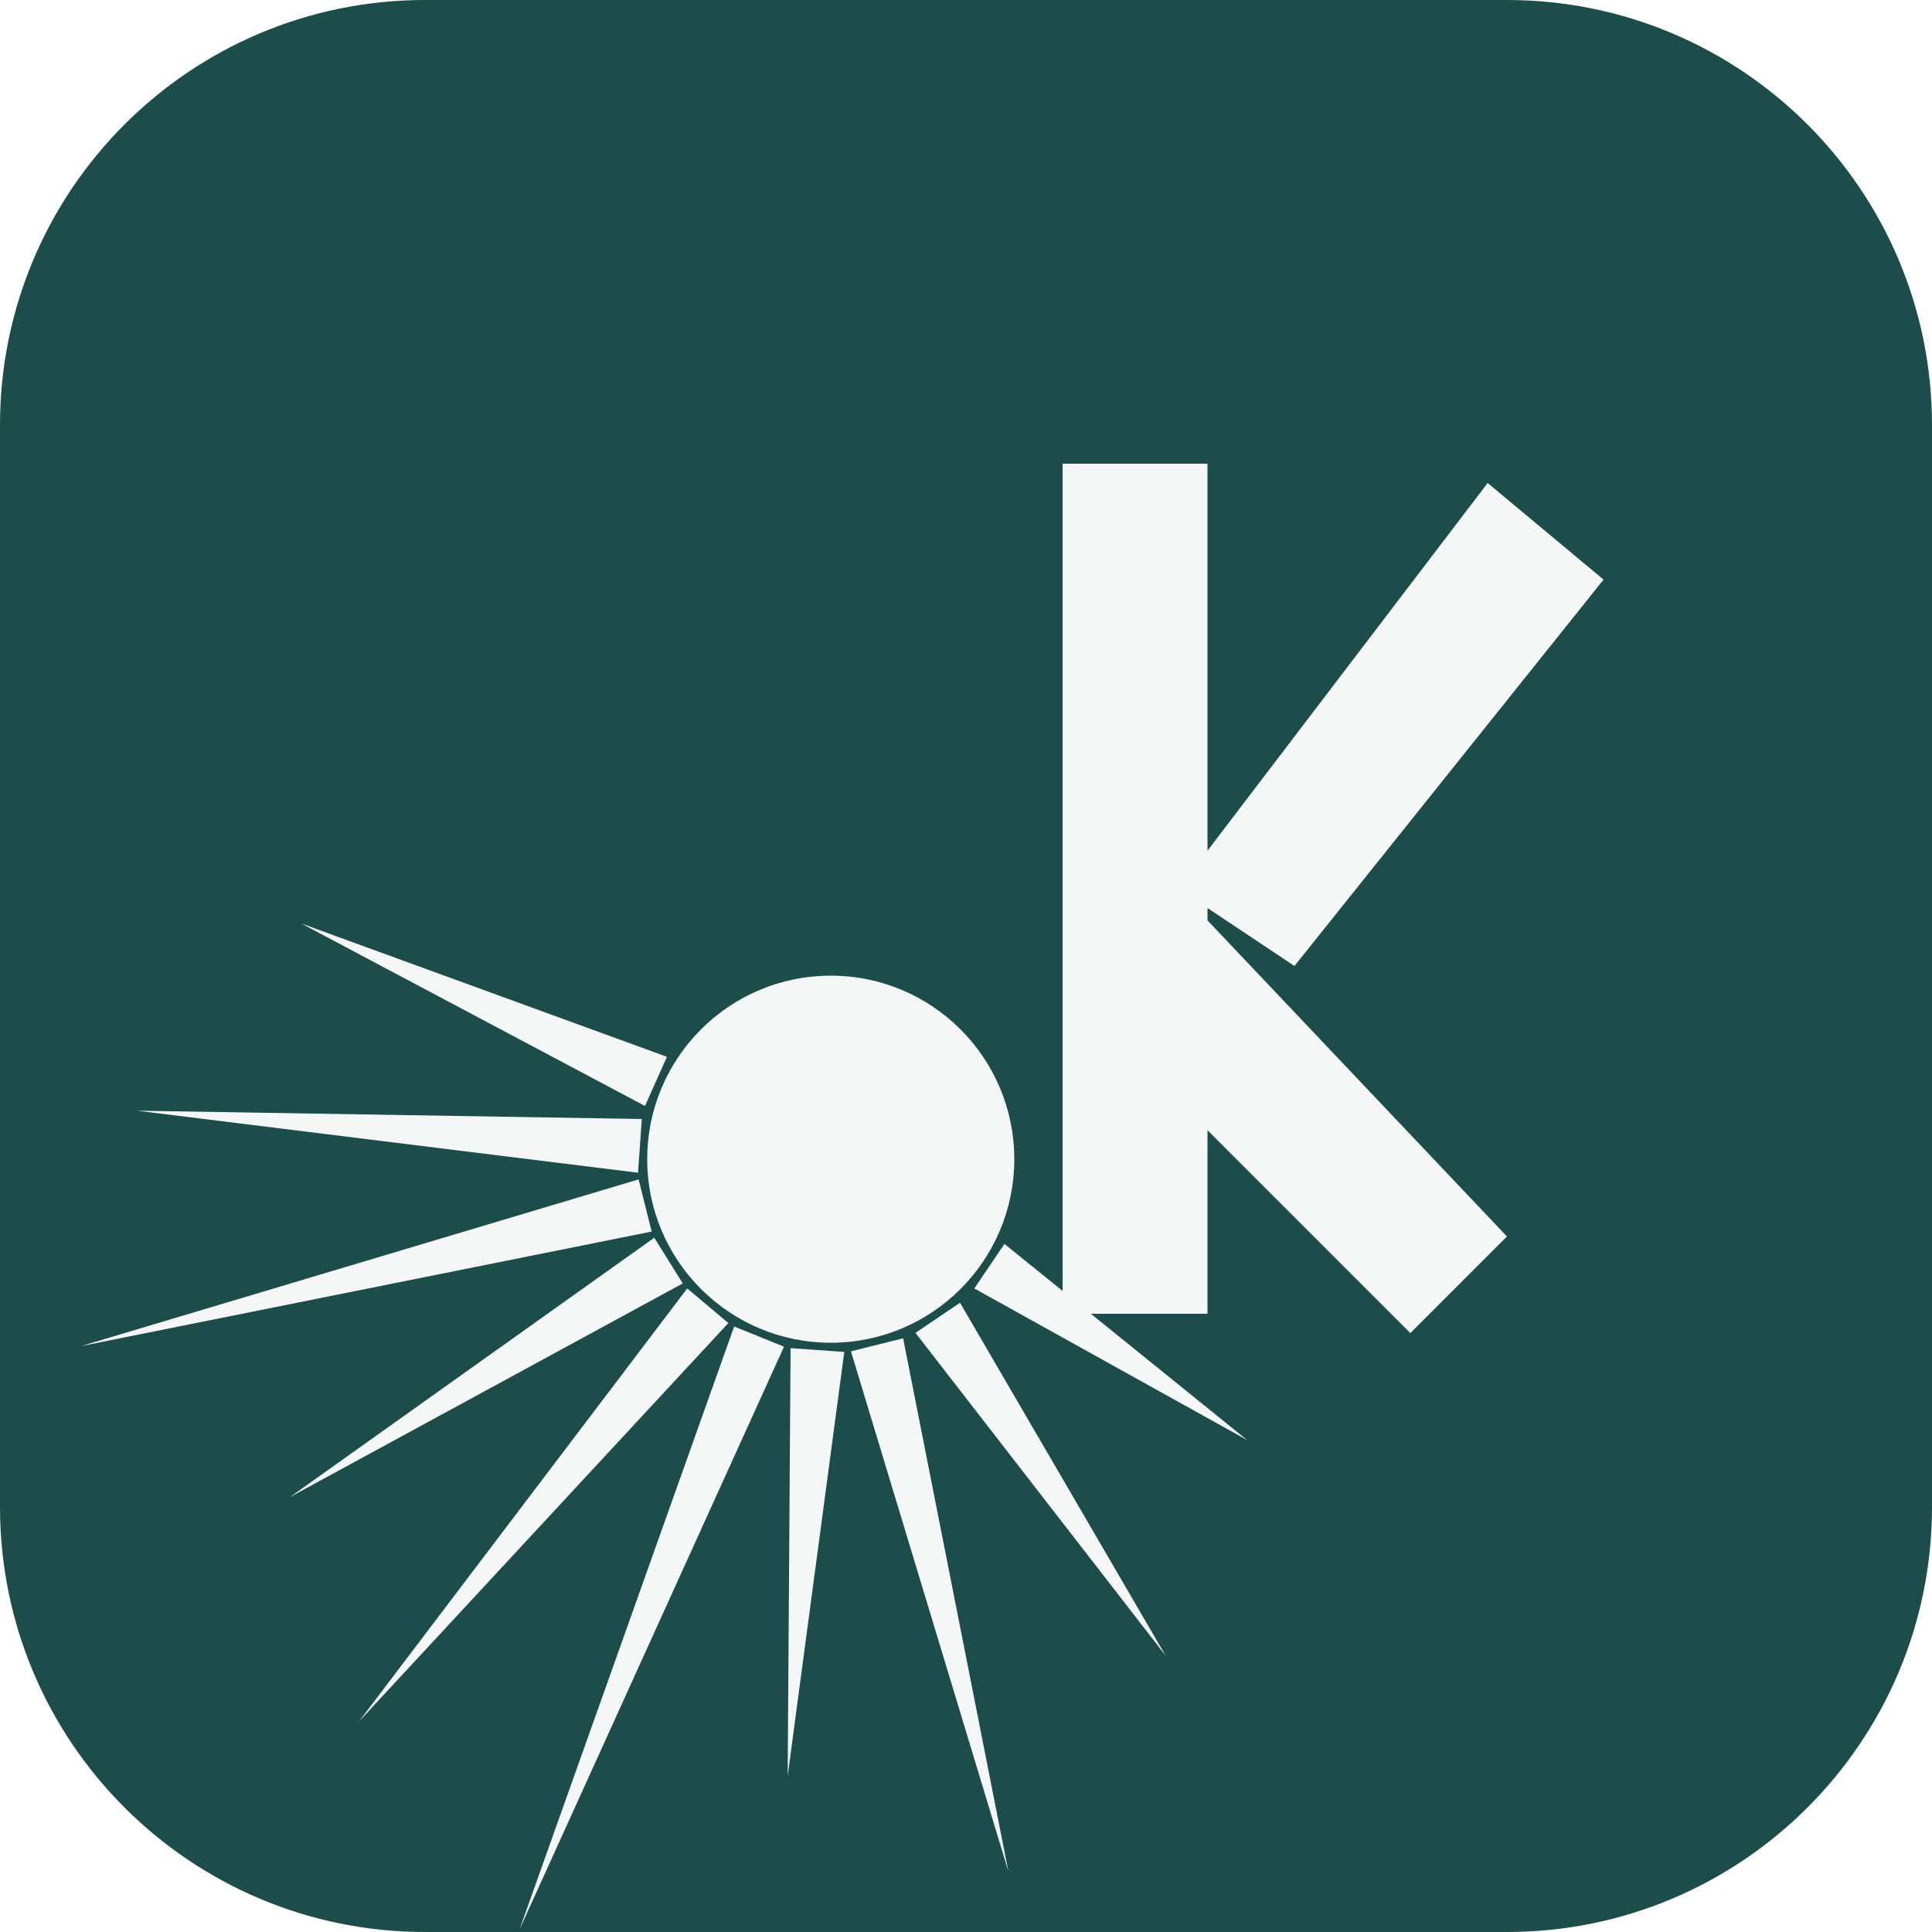
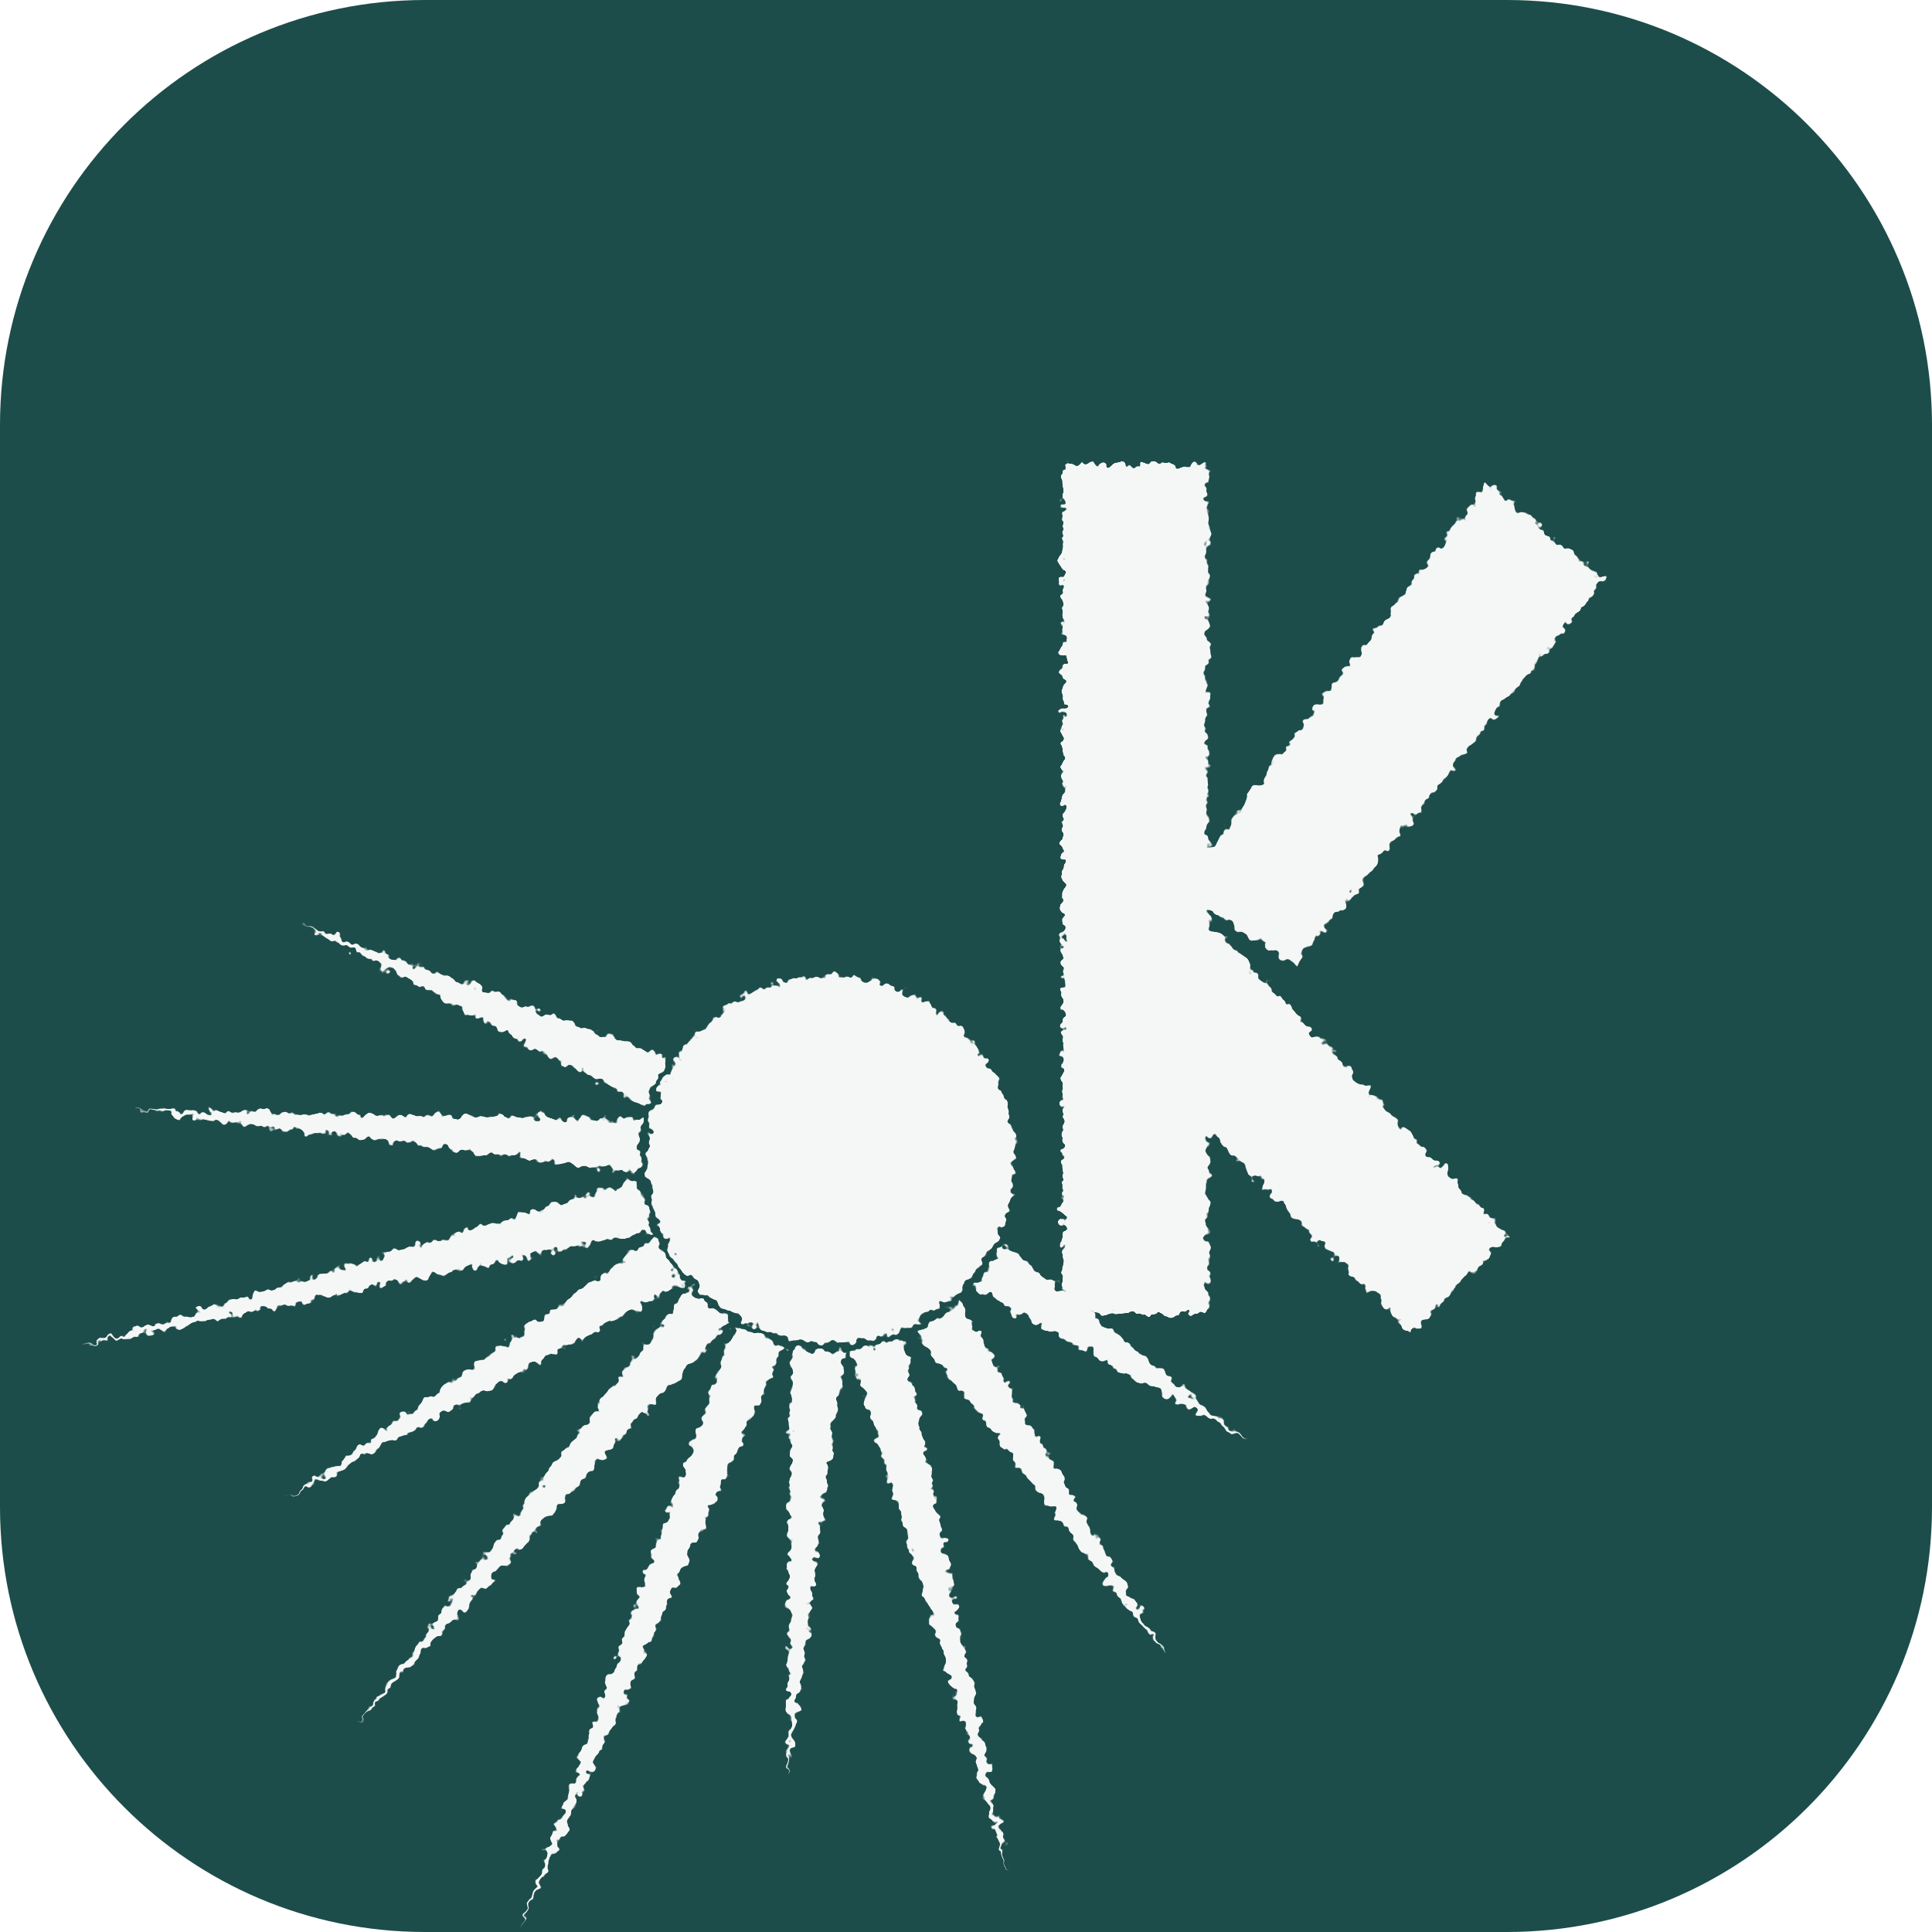
- <svg xmlns="http://www.w3.org/2000/svg" viewBox="0 0 200 200" width="64" height="64" role="img" aria-label="Khybrio">
-   <defs />
+ <svg xmlns="http://www.w3.org/2000/svg" viewBox="0 0 200 200" width="128" height="128" role="img" aria-label="Khybrio">
+   <defs>
+     <filter id="grain" x="-20%" y="-20%" width="140%" height="140%">
+       <feTurbulence type="fractalNoise" baseFrequency="0.9" numOctaves="2" seed="7" result="n" />
+       <feDisplacementMap in="SourceGraphic" in2="n" scale="1.7" xChannelSelector="R" yChannelSelector="G" />
+     </filter>
+   </defs>
  <rect width="200" height="200" rx="44" fill="#1C4D4A" />
-   <g fill="#F5F7F6">
+   <g filter="url(#grain)" fill="#F5F7F6">
    <path d="M66.77 114.49 L31.19 95.6 L69.04 109.4 Z M66.05 121.4 L14.18 114.98 L66.44 115.84 Z M67.46 127.49 L8.38 139.35 L66.11 122.09 Z M70.68 132.86 L30.03 154.97 L67.73 128.13 Z M75.4 136.96 L37.15 178.22 L71.14 133.38 Z M81.16 139.41 L53.78 199.74 L76 137.32 Z M87.4 139.95 L81.54 183.84 L81.84 139.56 Z M93.49 138.54 L104.39 193.74 L88.09 139.89 Z M99.38 134.86 L120.67 171.4 L94.77 137.98 Z M103.98 128.77 L129.11 149.08 L100.86 133.38 Z" />
    <circle cx="86" cy="120" r="19" />
    <path d="M110 48 h15 v88 h-15 Z M122 92 L154 50 L166 60 L134 100 Z M120 90 L156 128 L146 138 L112 104 Z" />
  </g>
</svg>
